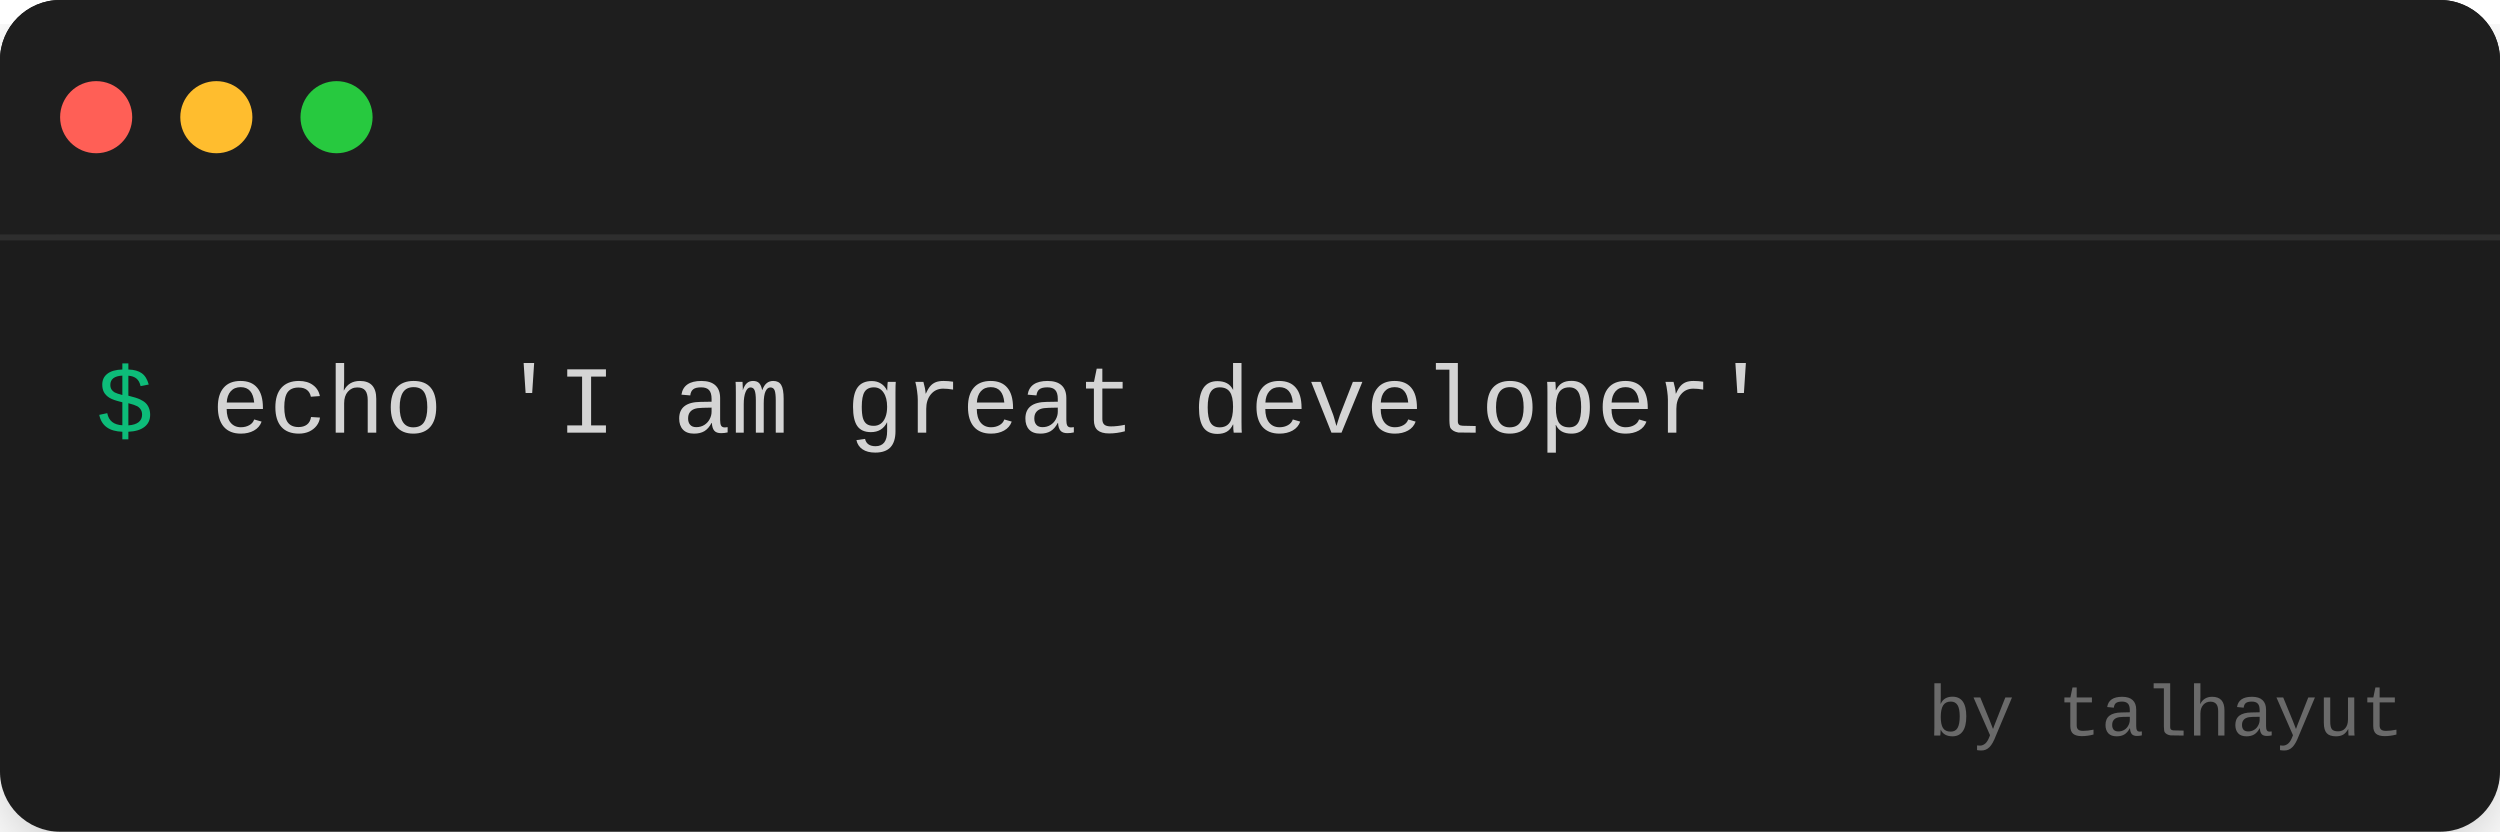
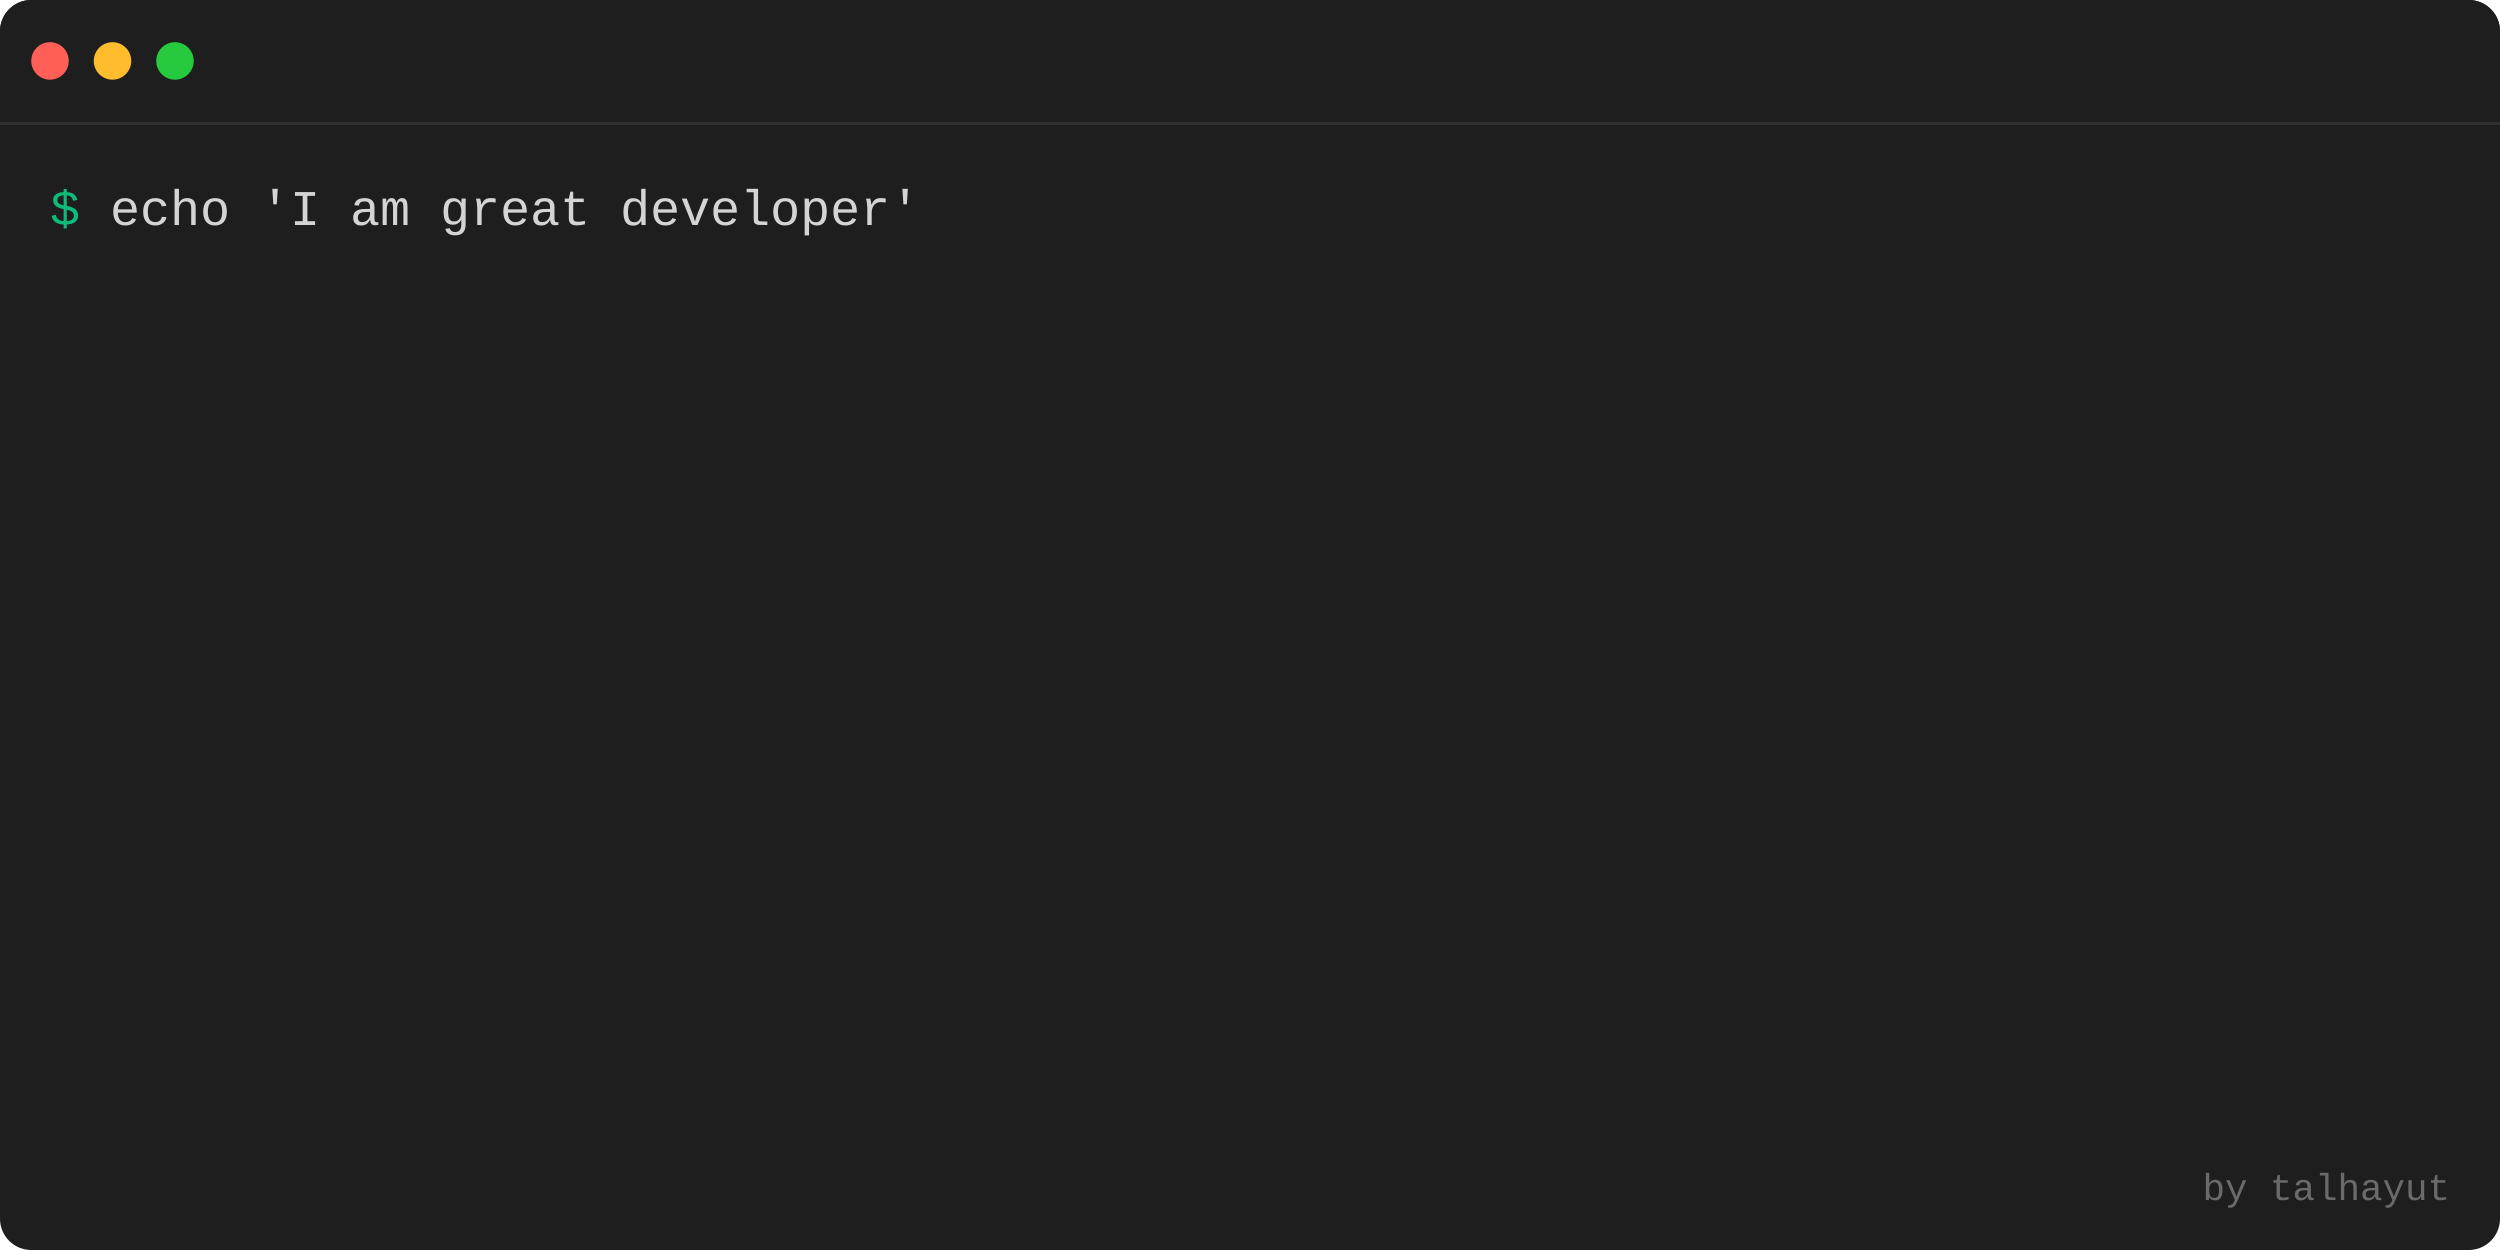
- <svg xmlns="http://www.w3.org/2000/svg" viewBox="0 0 416 138.4" width="416" height="138.4">
-   <defs>
-     <filter id="shadow" x="-10%" y="-10%" width="120%" height="120%">
-       <feDropShadow dx="0" dy="4" stdDeviation="8" flood-opacity="0.3" />
-     </filter>
-   </defs>
-   <rect x="0" y="0" width="416" height="138.4" fill="#1e1e1e" rx="10" ry="10" filter="url(#shadow)" />
+ <svg xmlns="http://www.w3.org/2000/svg" viewBox="0 0 800 400" width="800" height="400">
+   <rect x="0" y="0" width="800" height="400" fill="#1e1e1e" rx="10" ry="10" />
  <g class="title-bar">
-     <rect x="0" y="0" width="416" height="39" fill="#1e1e1e" rx="10" ry="10" />
-     <rect x="0" y="29" width="416" height="10" fill="#1e1e1e" />
-     <line x1="0" y1="39.5" x2="416" y2="39.5" stroke="#d4d4d41a" stroke-width="1" />
+     <rect x="0" y="0" width="800" height="39" fill="#1e1e1e" rx="10" ry="10" />
+     <rect x="0" y="29" width="800" height="10" fill="#1e1e1e" />
+     <line x1="0" y1="39.5" x2="800" y2="39.5" stroke="#d4d4d41a" stroke-width="1" />
    <circle cx="16" cy="19.5" r="6" fill="#ff5f56" />
    <circle cx="36" cy="19.5" r="6" fill="#ffbd2e" />
    <circle cx="56" cy="19.5" r="6" fill="#27c93f" />
  </g>
  <g class="text">
    <text y="72" font-family="'SF Mono', 'Monaco', 'Menlo', 'Ubuntu Mono', 'Consolas', 'Courier New', monospace" font-size="16" xml:space="preserve">
      <tspan x="16" fill="#0dbc79">$</tspan>
      <tspan x="25.6" fill="#d4d4d4"> echo 'I am great developer'</tspan>
    </text>
  </g>
-   <text y="122.4" font-family="'SF Mono', 'Monaco', 'Menlo', 'Ubuntu Mono', 'Consolas', 'Courier New', monospace" font-size="12" xml:space="preserve">
-     <tspan x="320.8" fill="#6a6a6a">by talhayut</tspan>
+   <text y="384" font-family="'SF Mono', 'Monaco', 'Menlo', 'Ubuntu Mono', 'Consolas', 'Courier New', monospace" font-size="12" xml:space="preserve">
+     <tspan x="704.8" fill="#6a6a6a">by talhayut</tspan>
  </text>
</svg>
